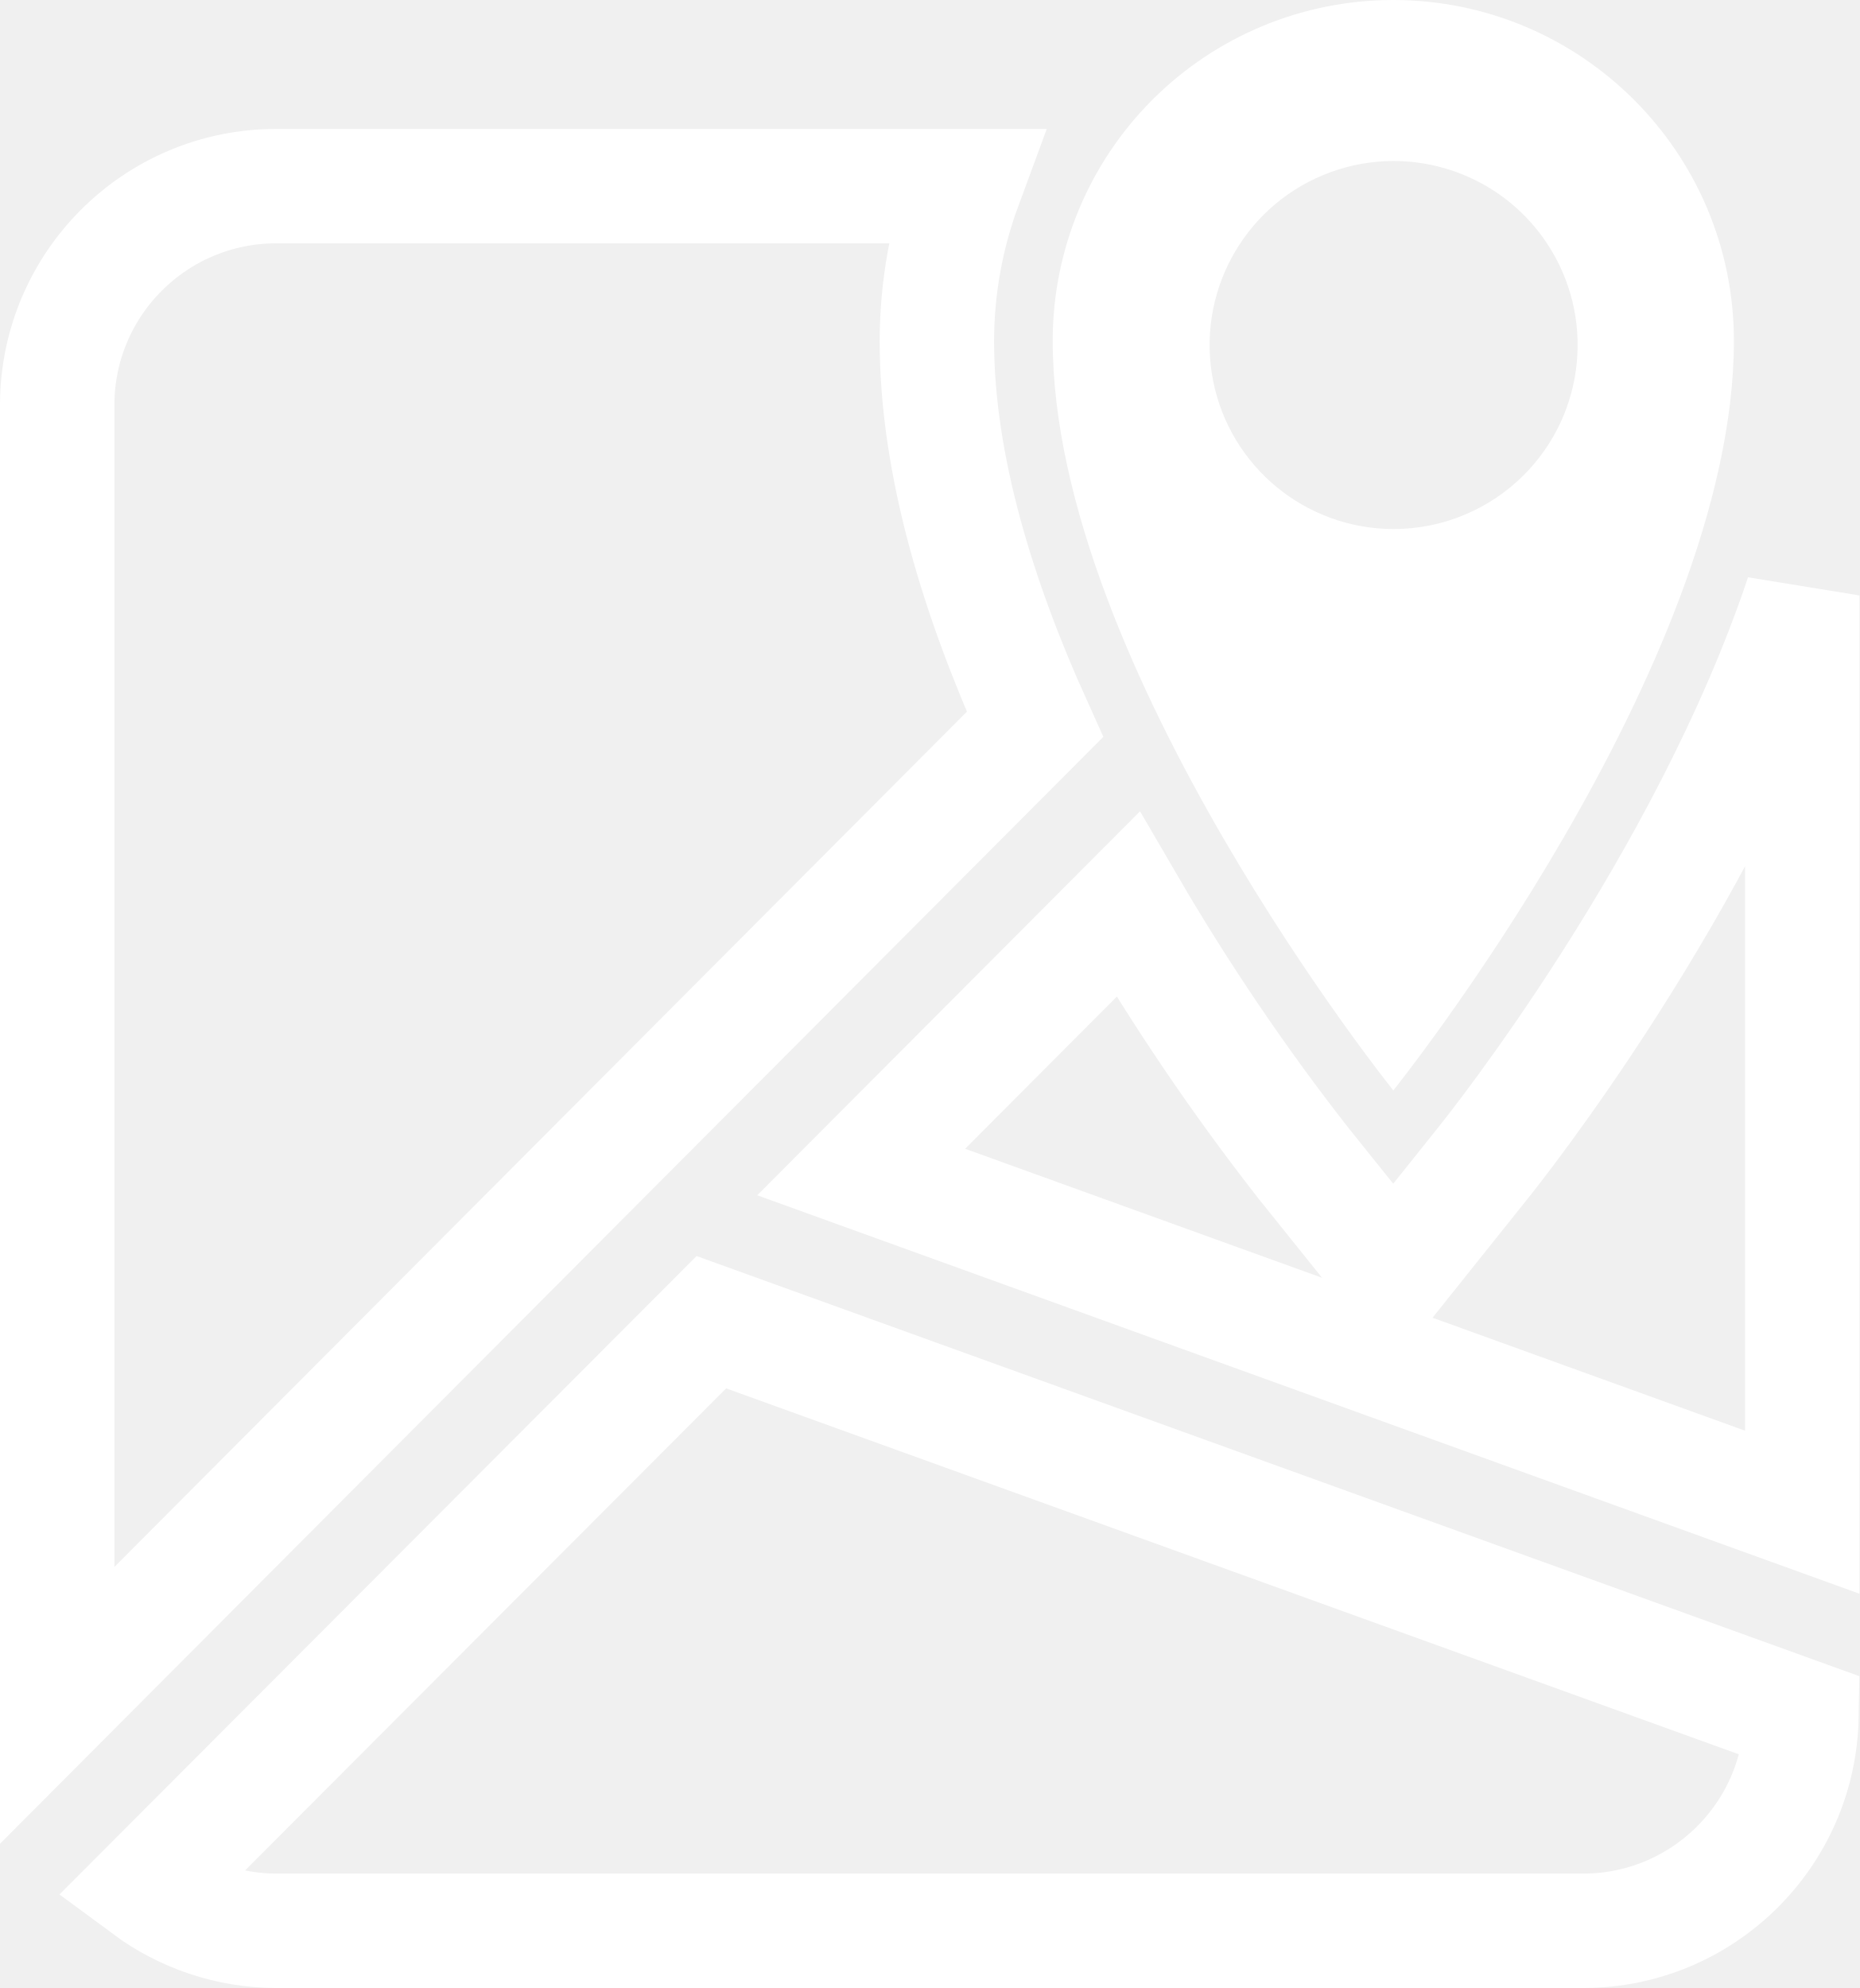
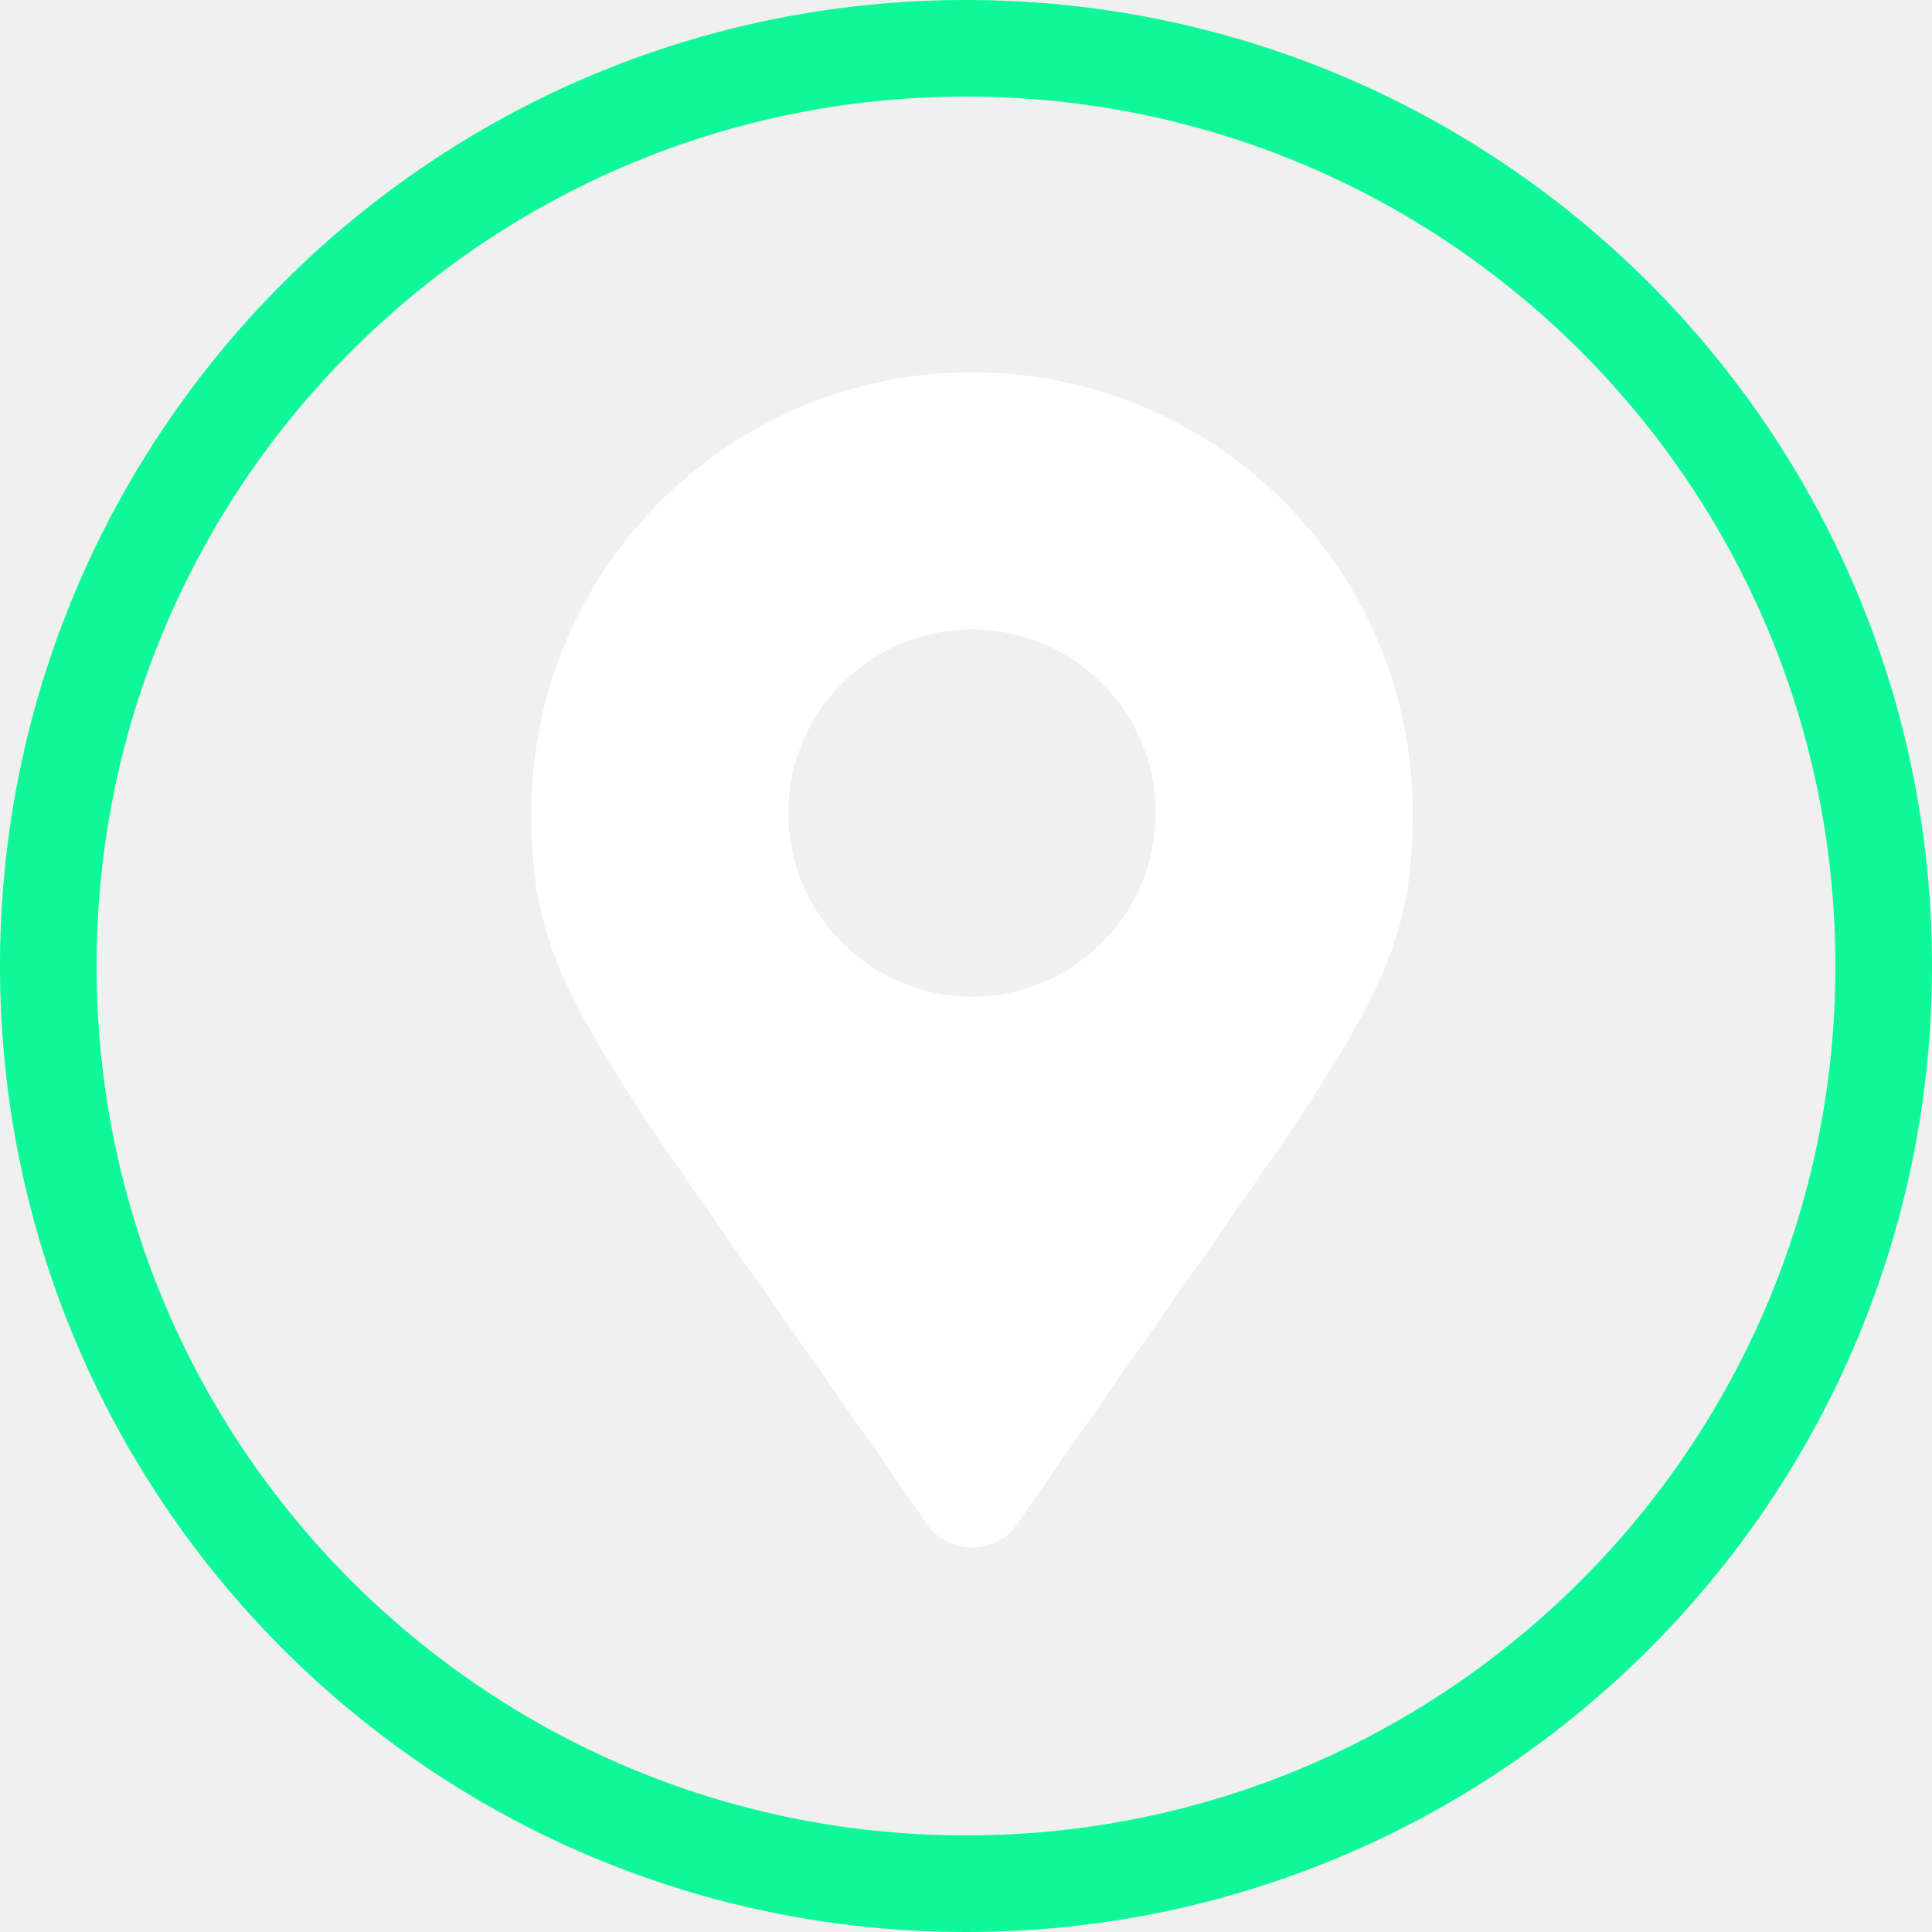
- <svg xmlns="http://www.w3.org/2000/svg" viewBox="0 0 81.27 86.889">
-   <defs>
-     <style>
-       .cls-1 {
-         fill: #fff;
-       }
- 
-       .cls-2 {
-         fill: none;
-         stroke: #fff;
-         stroke-width: 5px;
-       }
-     </style>
-   </defs>
-   <g id="dms-icon-no-text" transform="translate(2.5)">
-     <g id="Group_1901" data-name="Group 1901" transform="translate(43.51)">
-       <g id="Group_1900" data-name="Group 1900">
-         <path id="Path_1404" data-name="Path 1404" class="cls-1" d="M272.686,0A14.881,14.881,0,0,0,257.8,14.9c0,14.211,14.886,32.759,14.886,32.759S287.572,29.114,287.572,14.9A14.9,14.9,0,0,0,272.686,0Zm0,23.122a8.042,8.042,0,1,1,5.7-2.355,8.042,8.042,0,0,1-5.7,2.355Z" transform="translate(-257.8)" />
-       </g>
+ <svg xmlns="http://www.w3.org/2000/svg" width="120" height="120" viewBox="0 0 120 120">
+   <g id="Group_5" data-name="Group 5" transform="translate(-900 -480)">
+     <g id="Ellipse_6" data-name="Ellipse 6" transform="translate(900 480)" fill="none" stroke="#0ef799" stroke-width="6">
+       <circle cx="60" cy="60" r="60" stroke="none" />
+       <circle cx="60" cy="60" r="57" fill="none" />
    </g>
-     <path id="Path_1405" data-name="Path 1405" class="cls-2" d="M47.875,342.4,23.2,367.126A9.56,9.56,0,0,0,28.82,369H86a9.546,9.546,0,0,0,9.519-9.384Z" transform="translate(-19.284 -284.611)" />
-     <path id="Path_1406" data-name="Path 1406" class="cls-2" d="M235.373,179.01l-3.916,4.9-3.932-4.9a100.255,100.255,0,0,1-7.662-11.308L208.2,179.4l41.131,14.869V154.2C245.128,166.774,235.879,178.386,235.373,179.01Z" transform="translate(-173.061 -128.175)" />
-     <path id="Path_1407" data-name="Path 1407" class="cls-2" d="M38.447,54.968A19.633,19.633,0,0,1,39.662,48.2H9.553A9.573,9.573,0,0,0,0,57.736V114.6L42.734,71.727C40.3,66.343,38.447,60.453,38.447,54.968Z" transform="translate(0 -40.065)" />
+     <path id="Path_2" data-name="Path 2" d="M24.562,7.652a3.423,3.423,0,0,0,5.627,0C50.9-22.38,54.75-25.463,54.75-36.5A27.375,27.375,0,0,0,27.375-63.875,27.375,27.375,0,0,0,0-36.5C0-25.463,3.845-22.38,24.562,7.652Zm2.813-32.746A11.406,11.406,0,0,1,15.969-36.5,11.406,11.406,0,0,1,27.375-47.906,11.406,11.406,0,0,1,38.781-36.5,11.406,11.406,0,0,1,27.375-25.094Z" transform="translate(933 567)" fill="#fff" />
  </g>
</svg>
